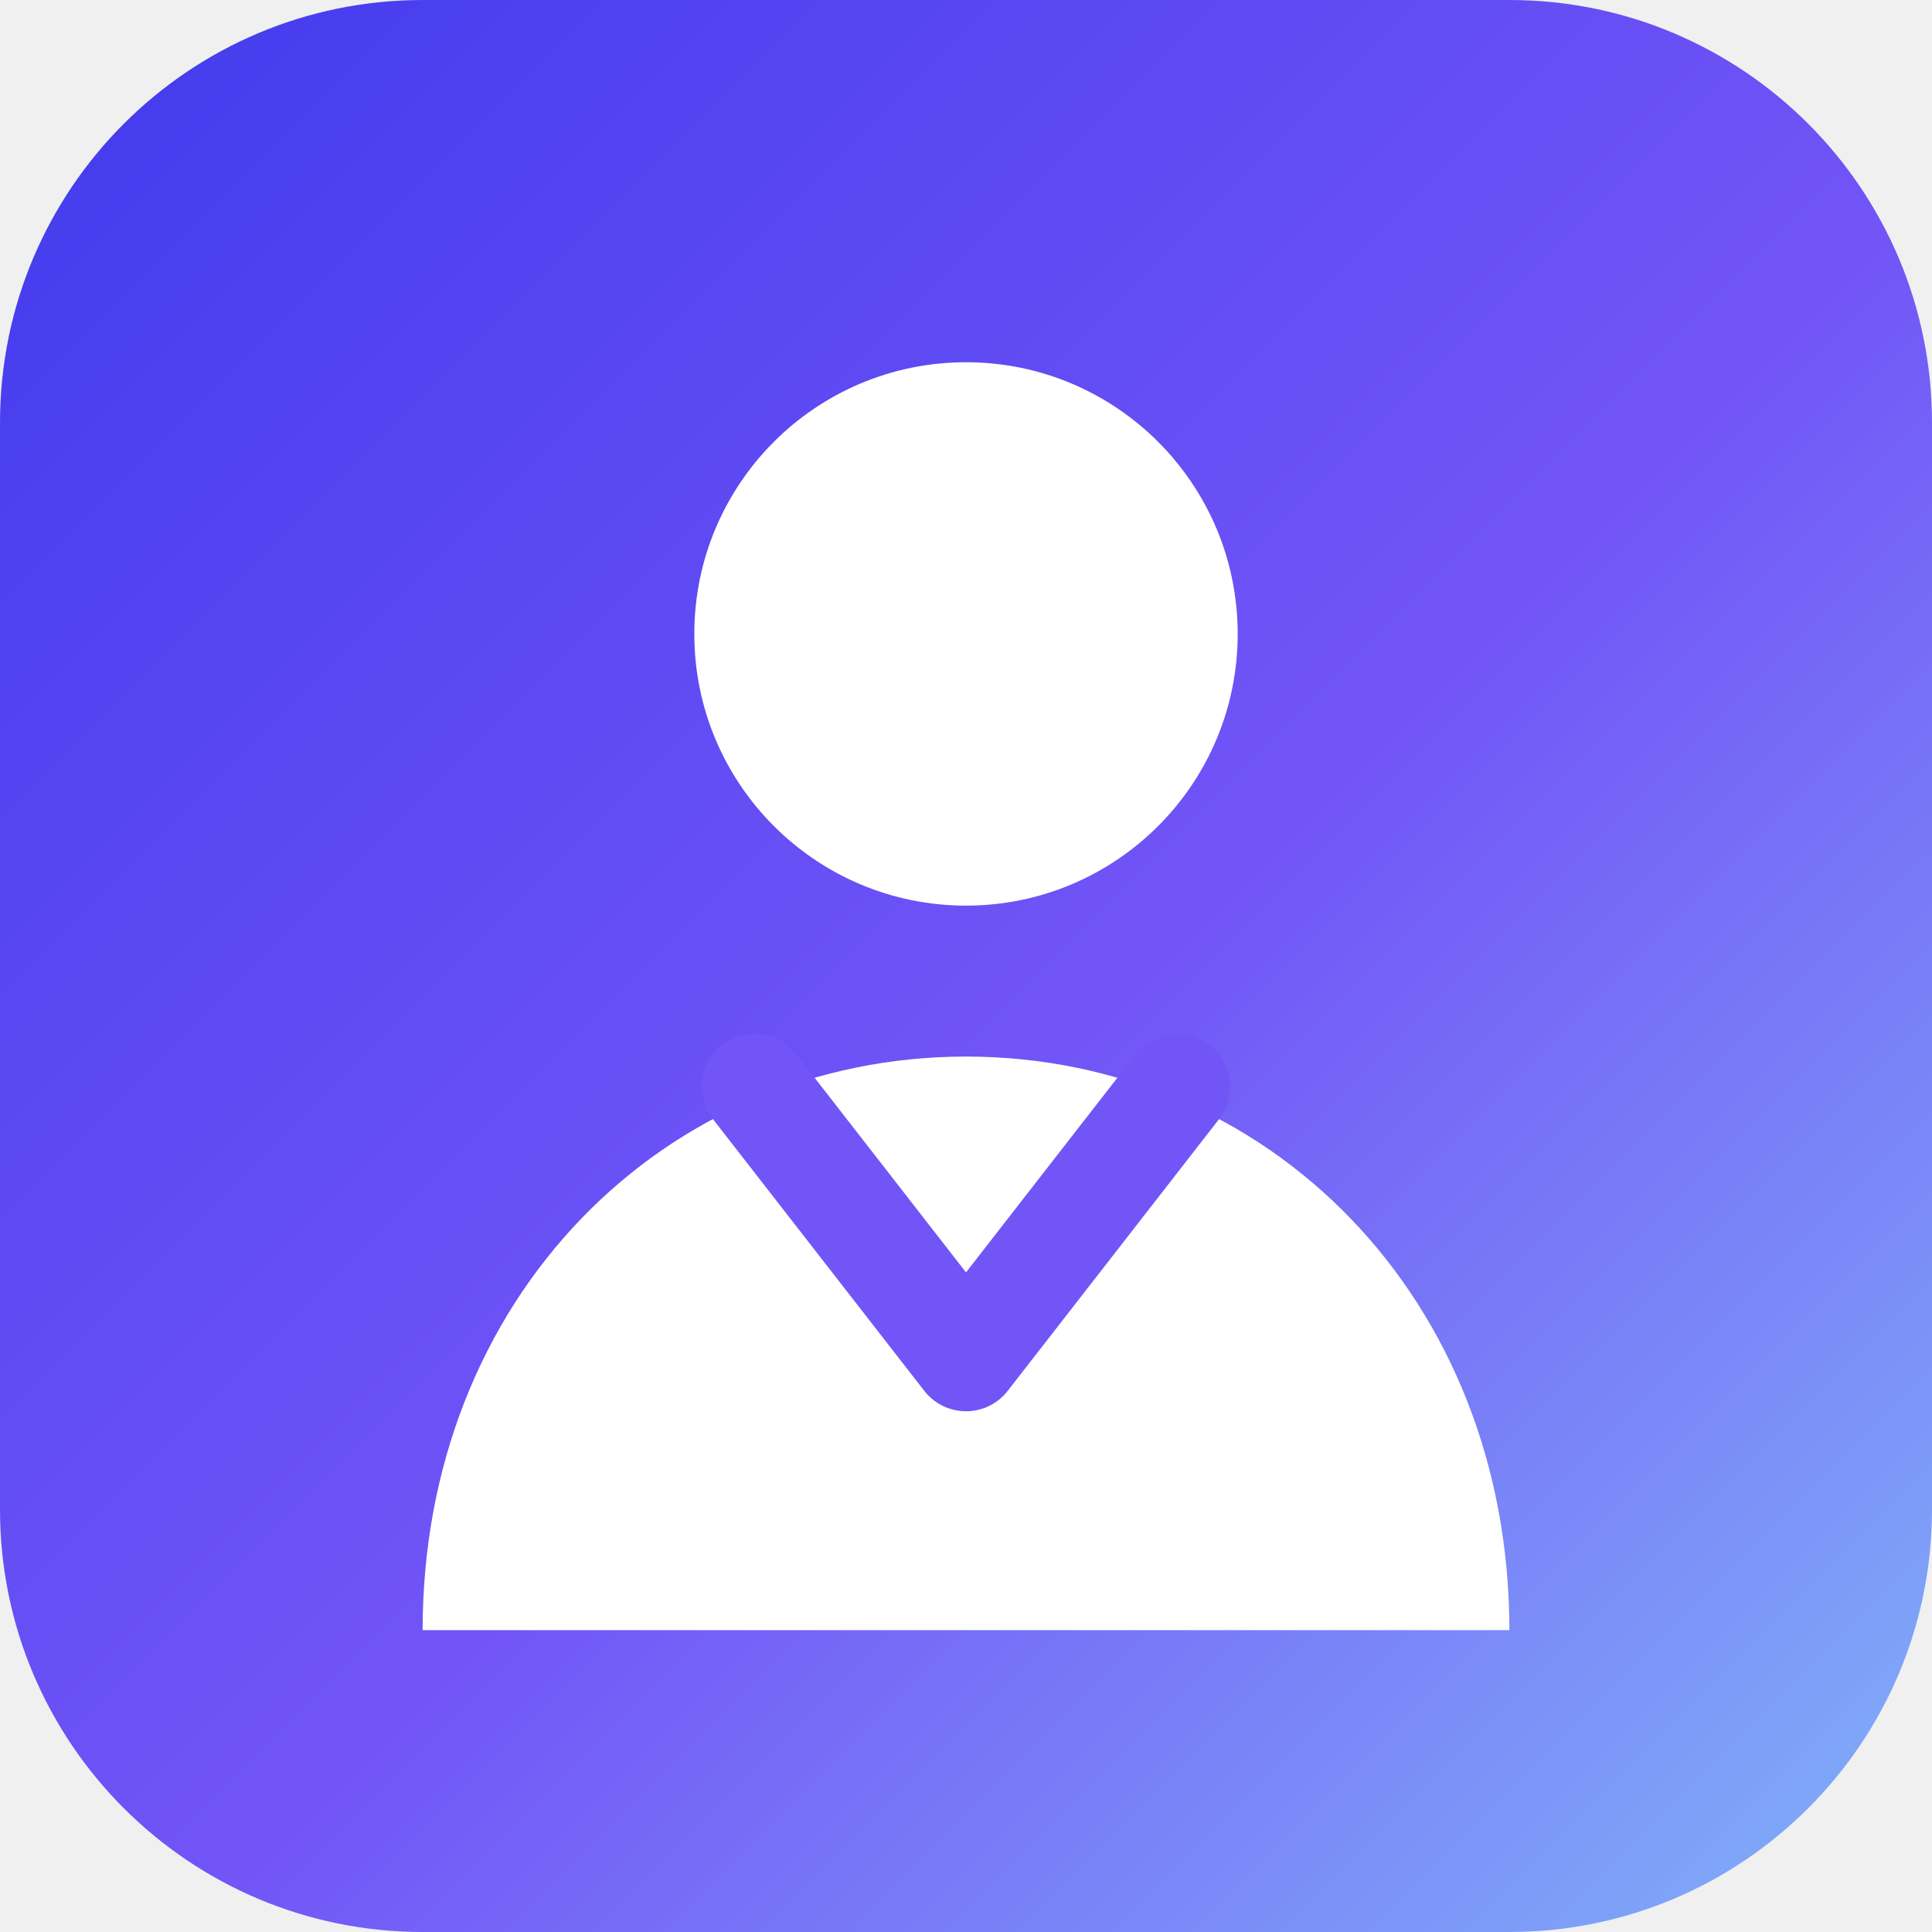
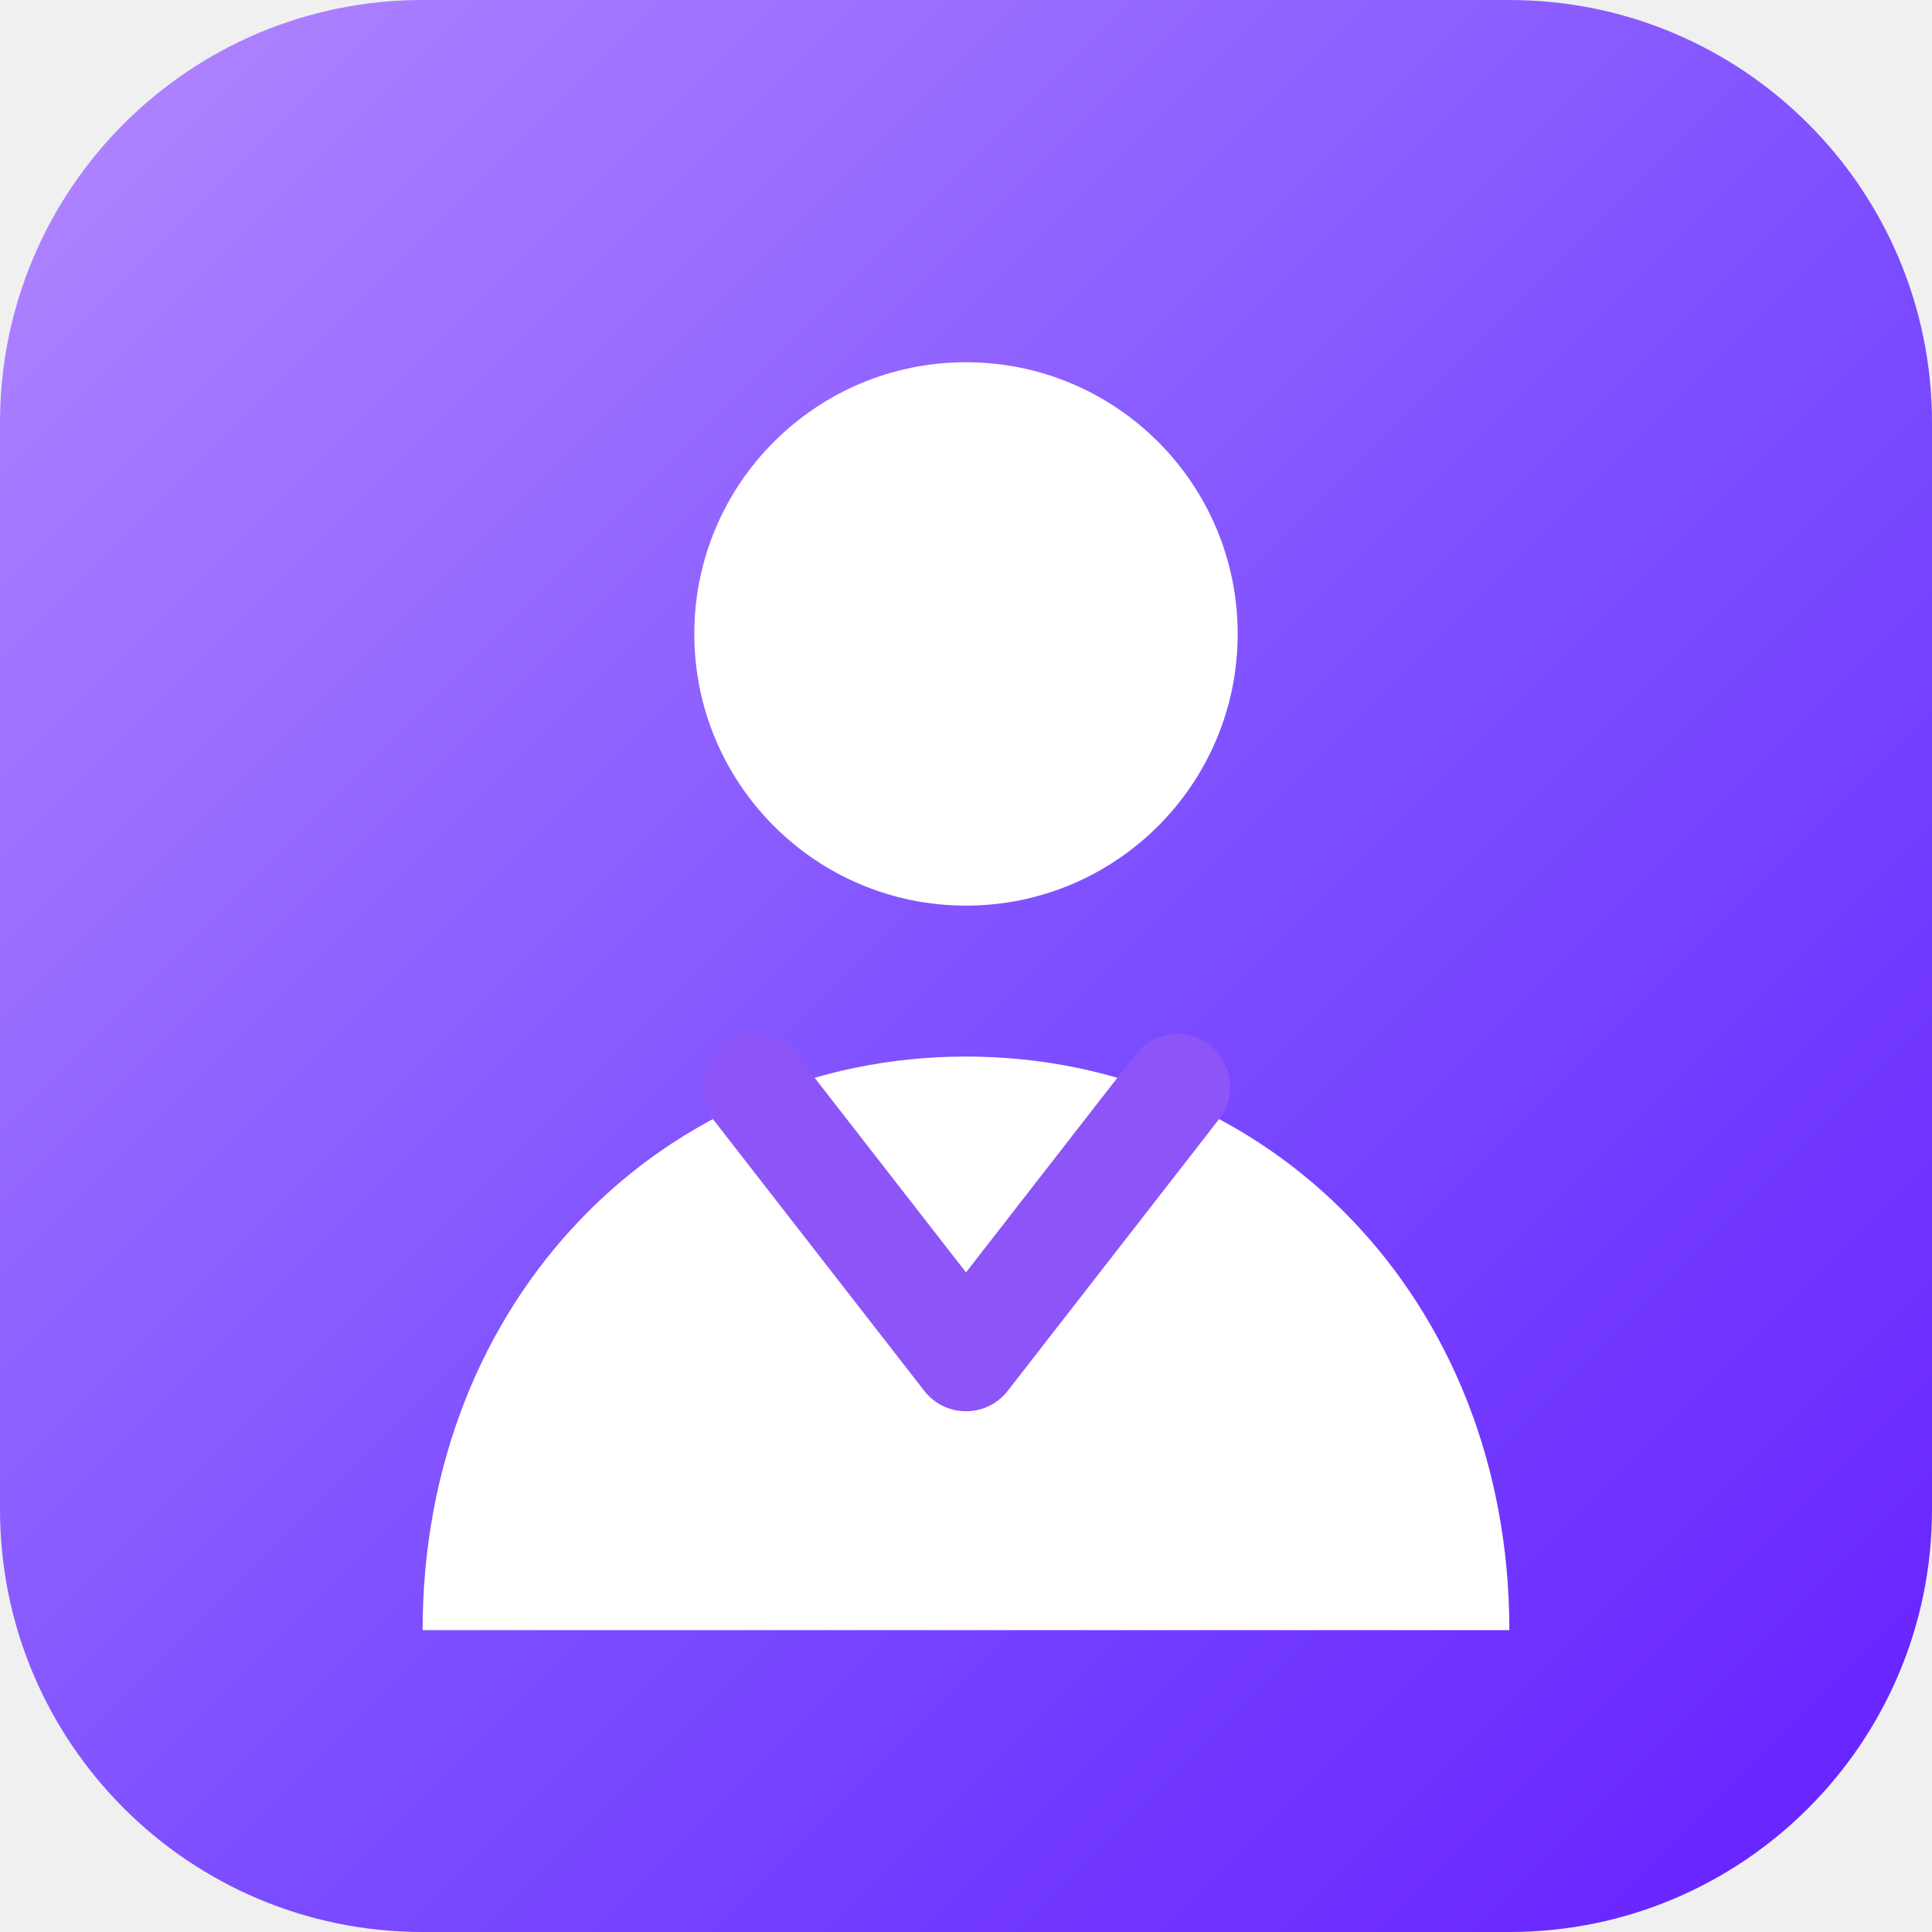
<svg xmlns="http://www.w3.org/2000/svg" viewBox="0 0 64 64" role="img" aria-label="サイトのアイコン">
  <defs>
    <linearGradient id="g" x1="0" y1="0" x2="1" y2="1">
-       <stop offset="0" stop-color="#403aed" />
-       <stop offset="0.55" stop-color="#7255f7" />
-       <stop offset="1" stop-color="#81b4f8" />
+       <stop offset="0" stop-color="#b388ff" />
+       <stop offset="0.55" stop-color="#7c4dff" />
+       <stop offset="1" stop-color="#651fff" />
    </linearGradient>
  </defs>
  <rect width="64" height="64" rx="14" fill="url(#g)" />
  <circle cx="32" cy="21" r="9" fill="#fff" />
  <path d="M14 54c0-11 8-19 18-19s18 8 18 19z" fill="#fff" />
-   <path d="M25 36l7 9 7-9" fill="none" stroke="#7255f7" stroke-width="3.5" stroke-linejoin="round" stroke-linecap="round" />
+   <path d="M25 36l7 9 7-9" fill="none" stroke="#8d55f7" stroke-width="3.5" stroke-linejoin="round" stroke-linecap="round" />
</svg>
